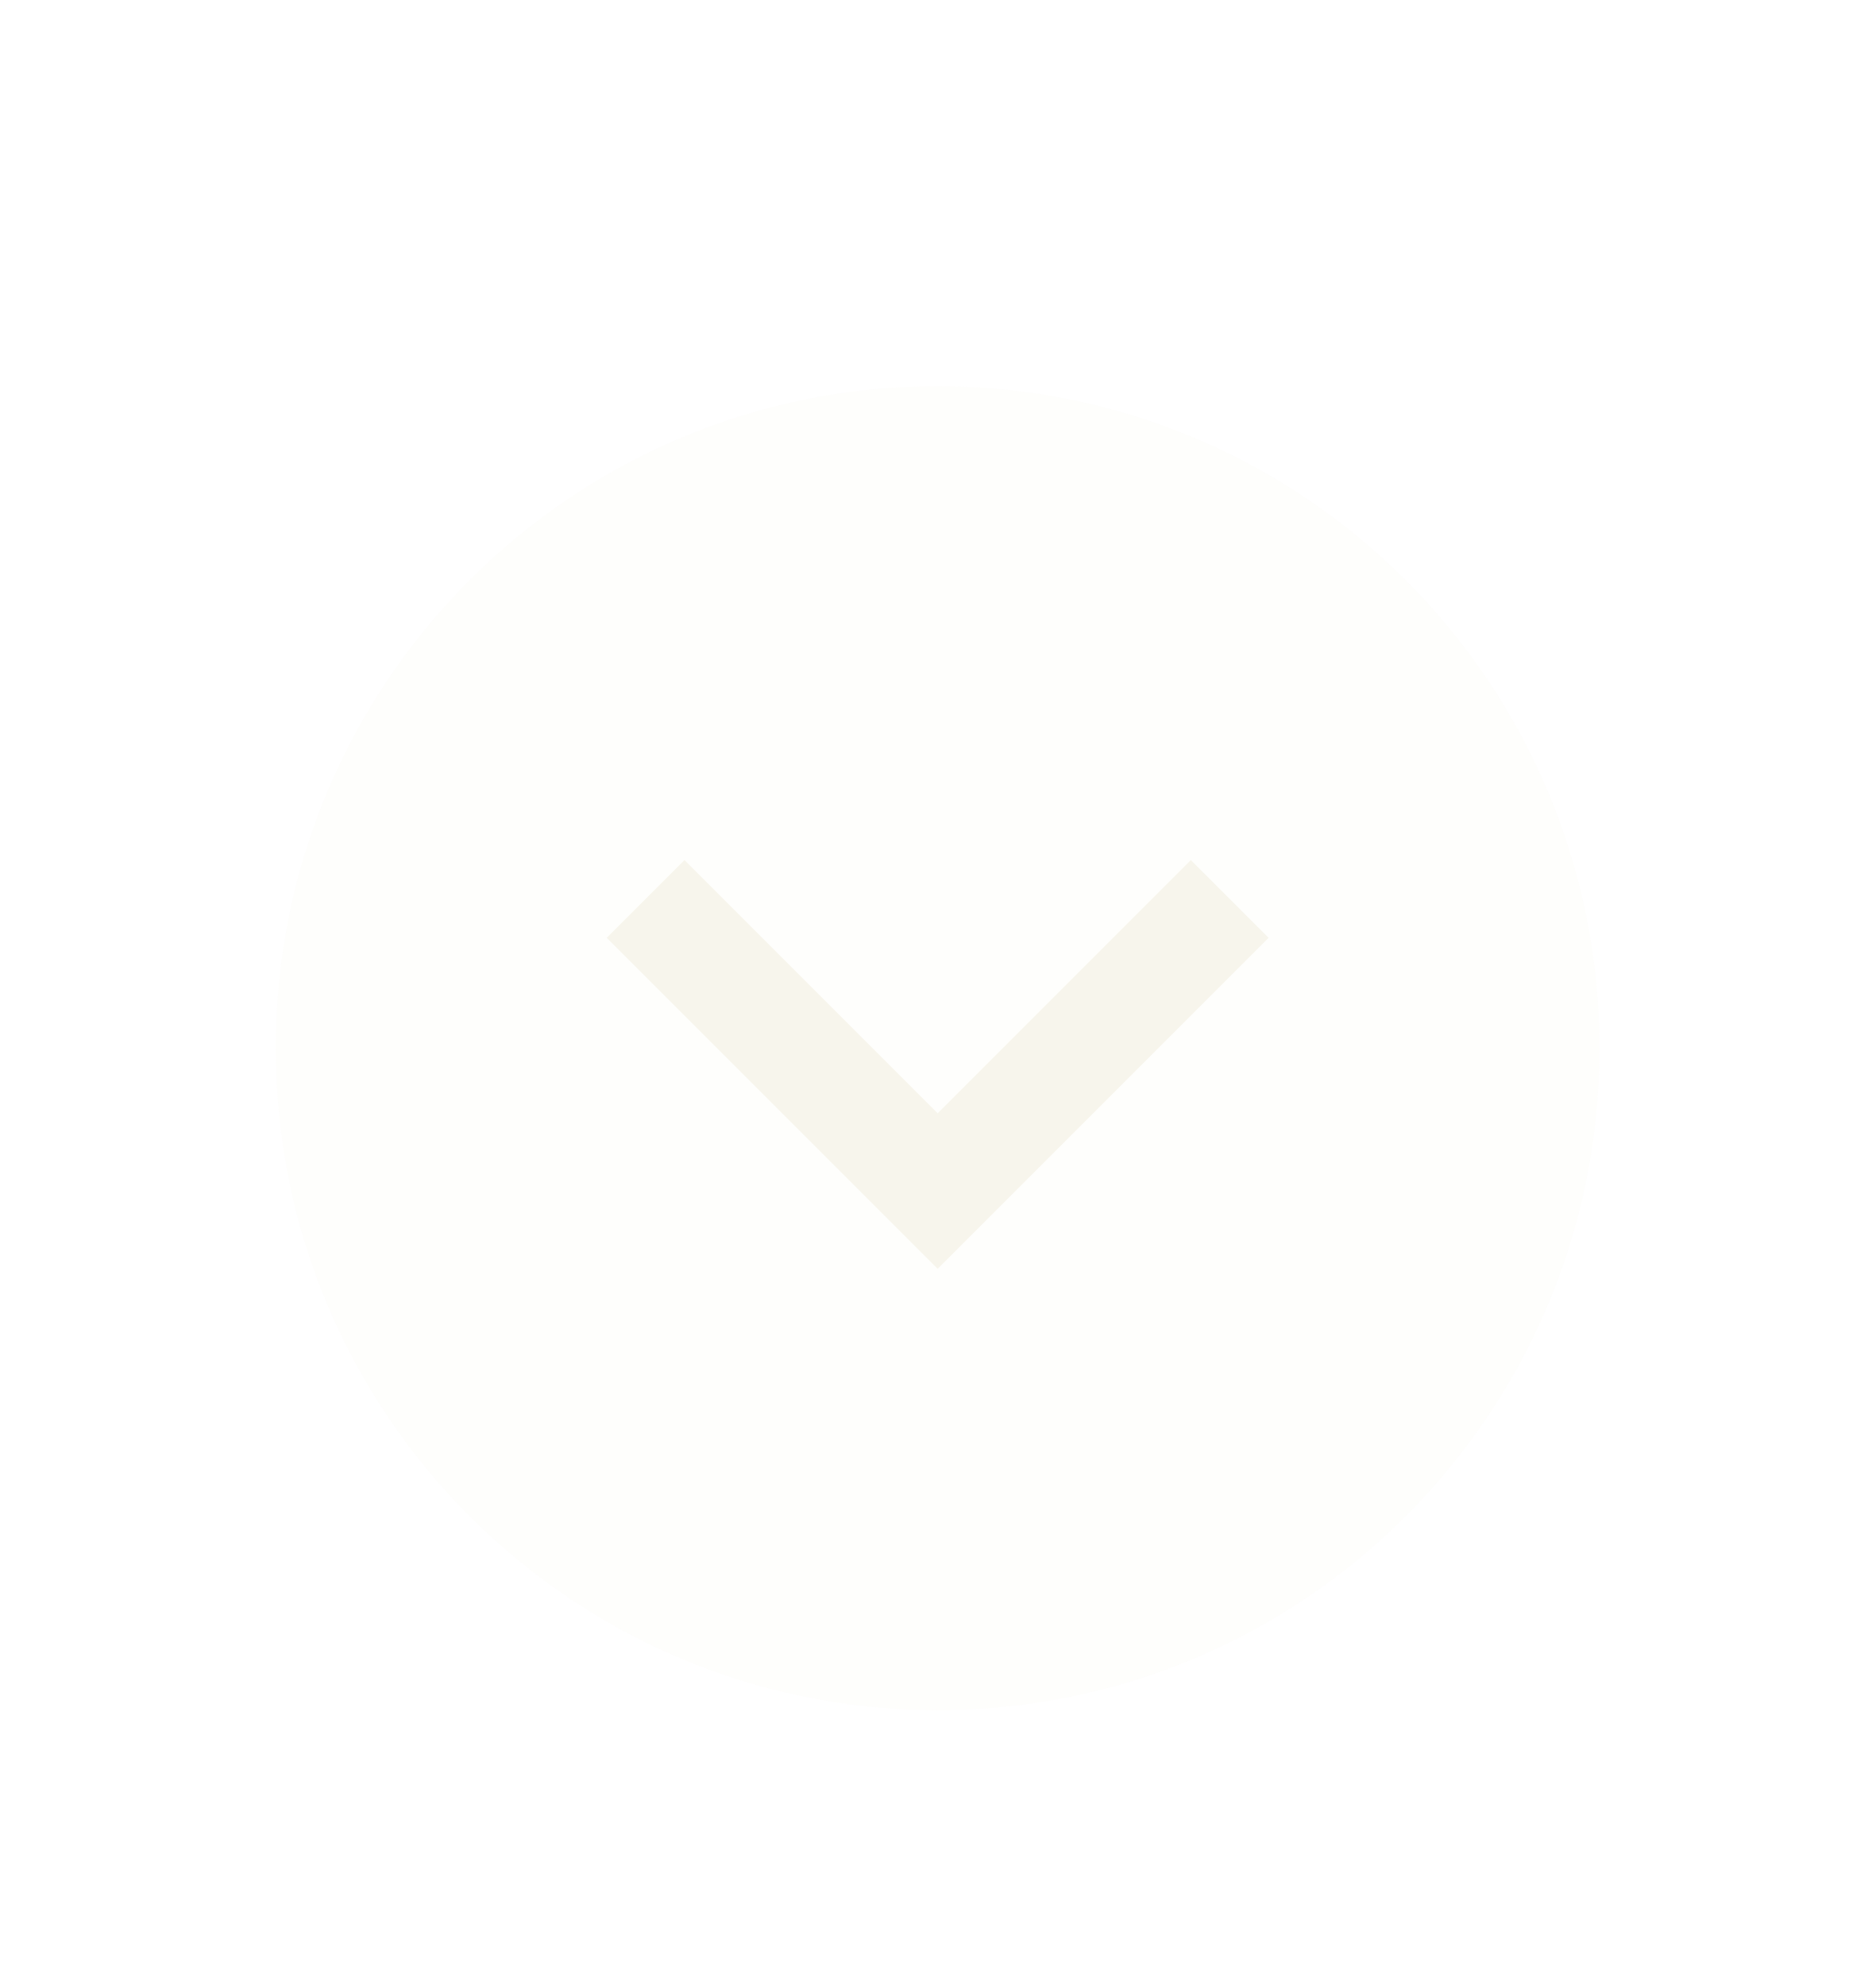
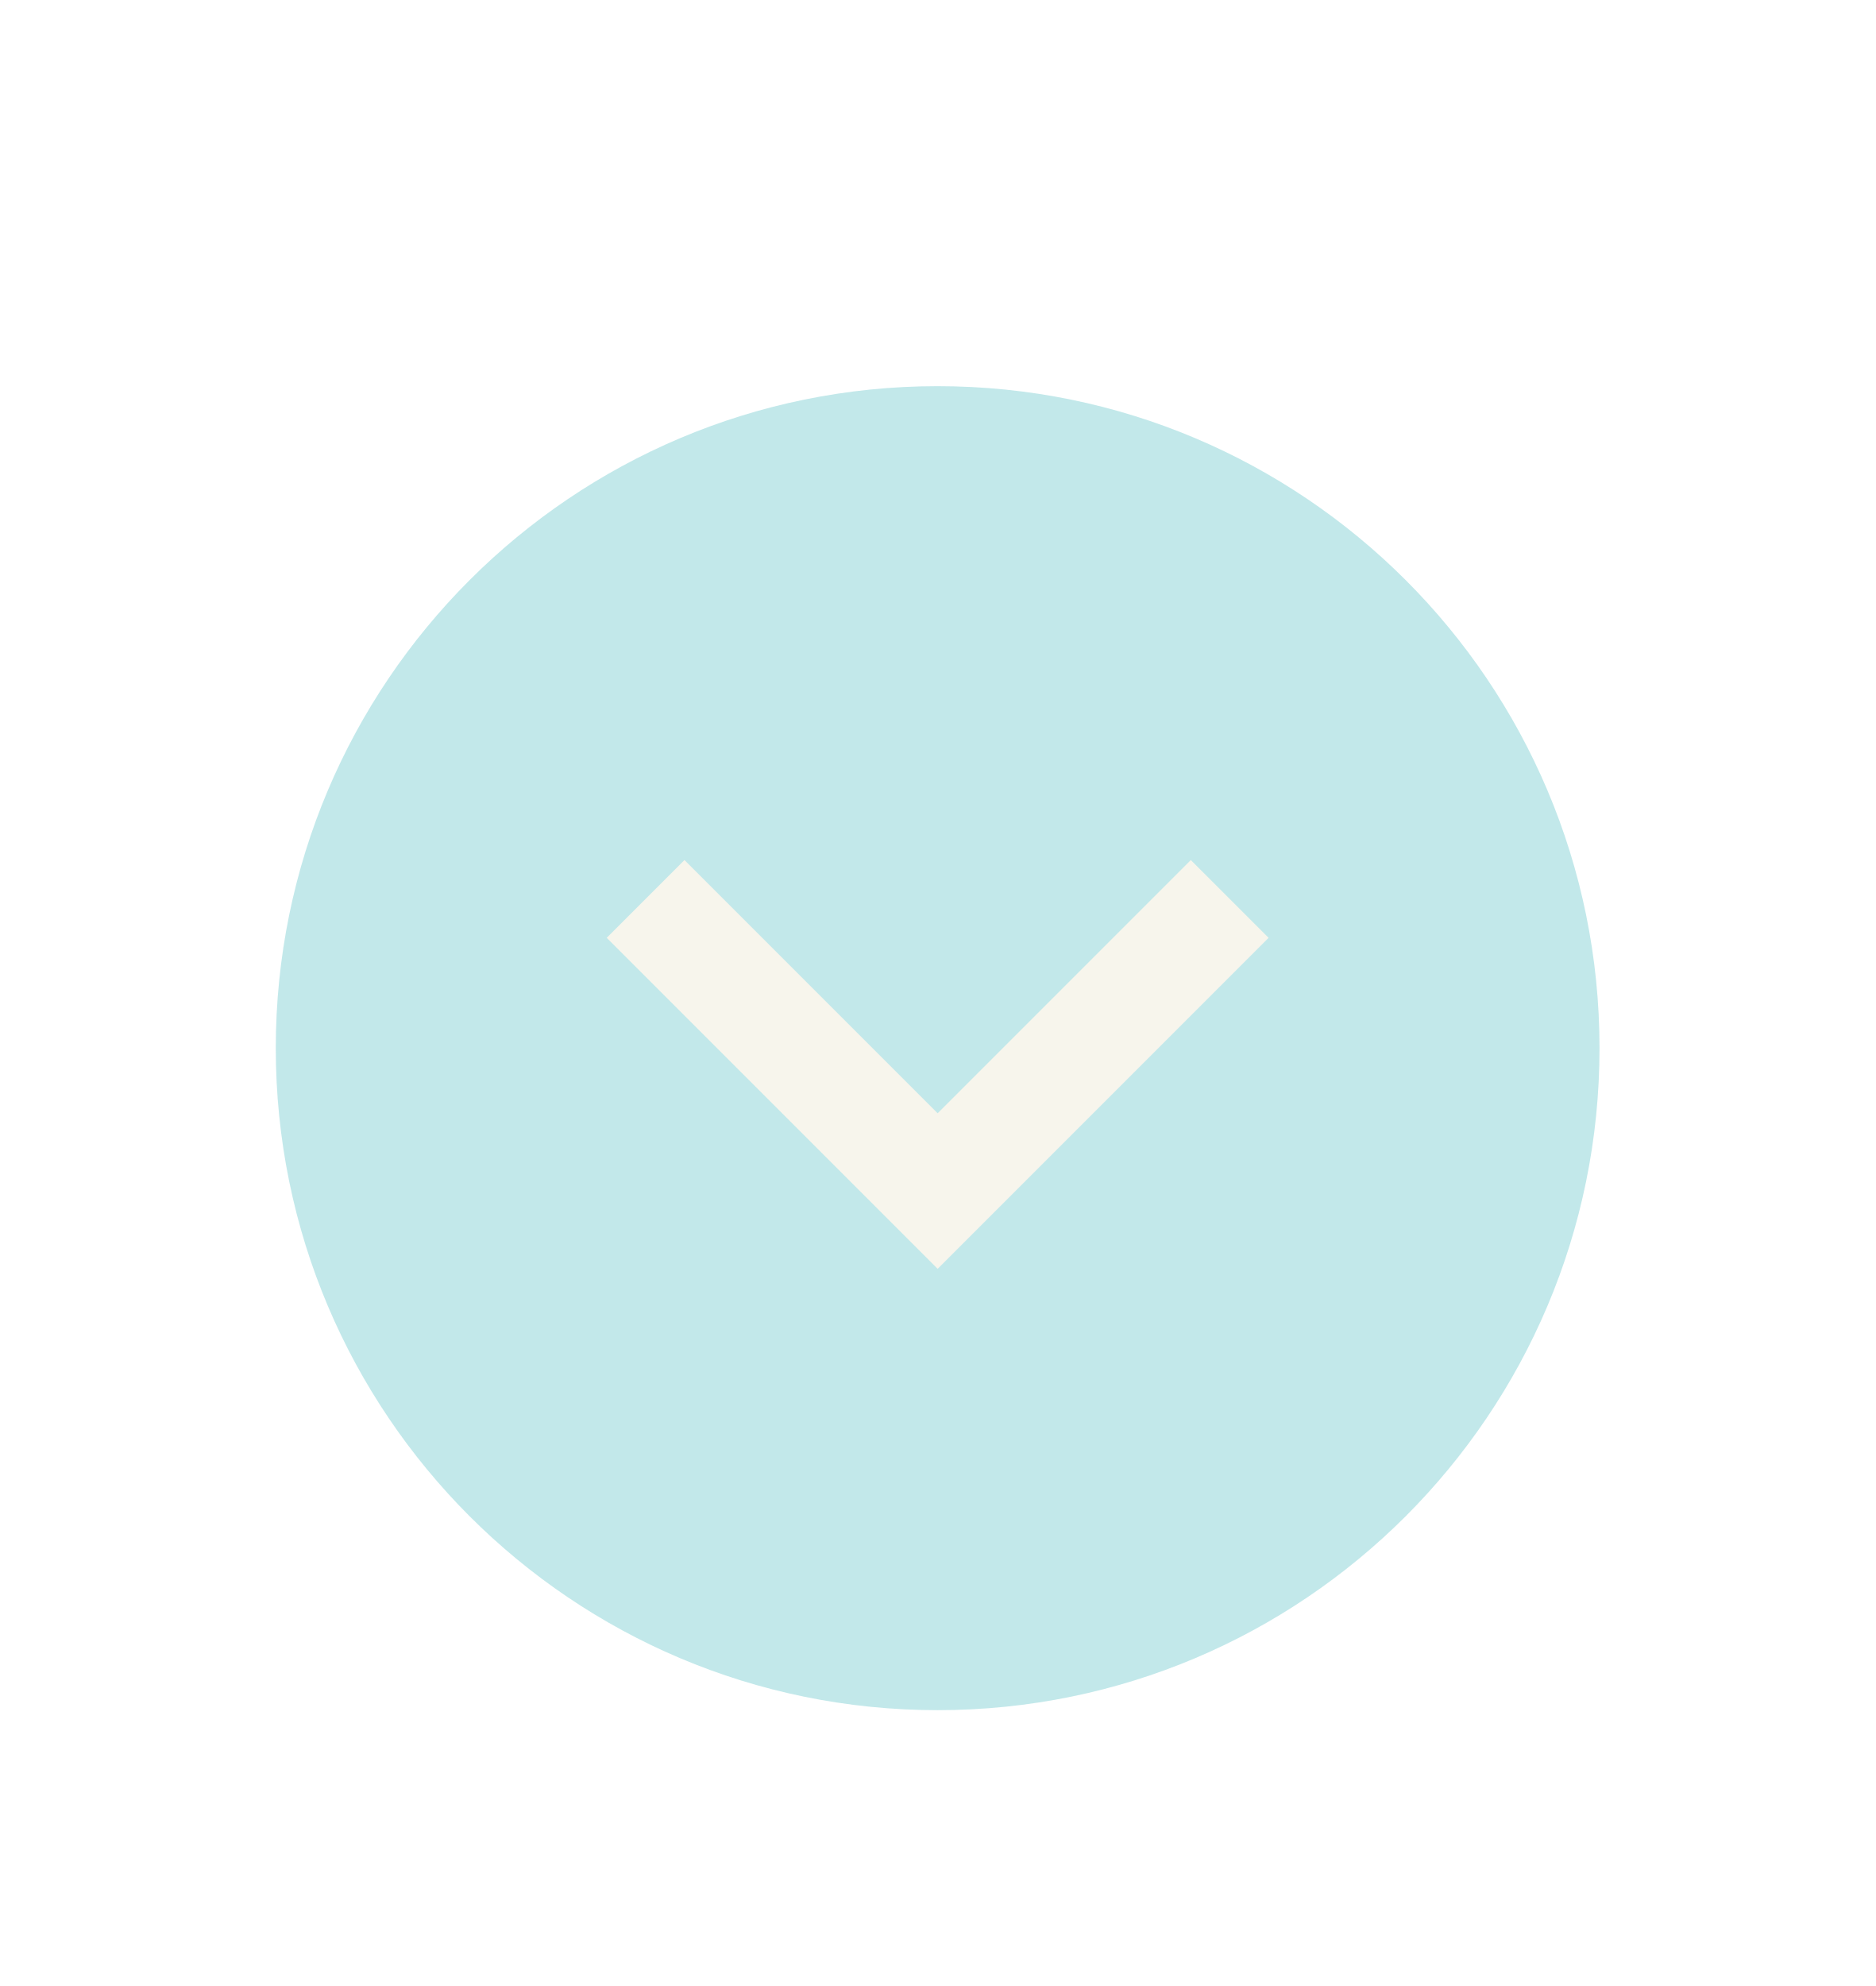
<svg xmlns="http://www.w3.org/2000/svg" width="34" height="36">
  <path d="M255 622.362h34v36h-34z" style="fill:none" transform="translate(-255 -622.362)" />
-   <path d="M272 653.362c6.627 0 12-5.372 12-12 0-6.627-5.373-12-12-12s-12 5.373-12 12c0 6.628 5.373 12 12 12" style="opacity:.15;fill:#F7F5EC;fill-opacity:1;fill-rule:evenodd;stroke:none;stroke-width:1.714" transform="translate(-255 -622.362)" />
+   <path d="M272 653.362c6.627 0 12-5.372 12-12 0-6.627-5.373-12-12-12s-12 5.373-12 12c0 6.628 5.373 12 12 12" style="opacity:.24;fill:#019FA7;fill-opacity:1;fill-rule:evenodd;stroke:none;stroke-width:1.714" transform="translate(-255 -622.362)" />
  <path d="m266 639.362 1.41-1.41 4.59 4.59 4.59-4.59 1.41 1.41-6 6z" style="opacity:1;fill:#F7F5EC" transform="translate(-255 -622.362)" />
</svg>
